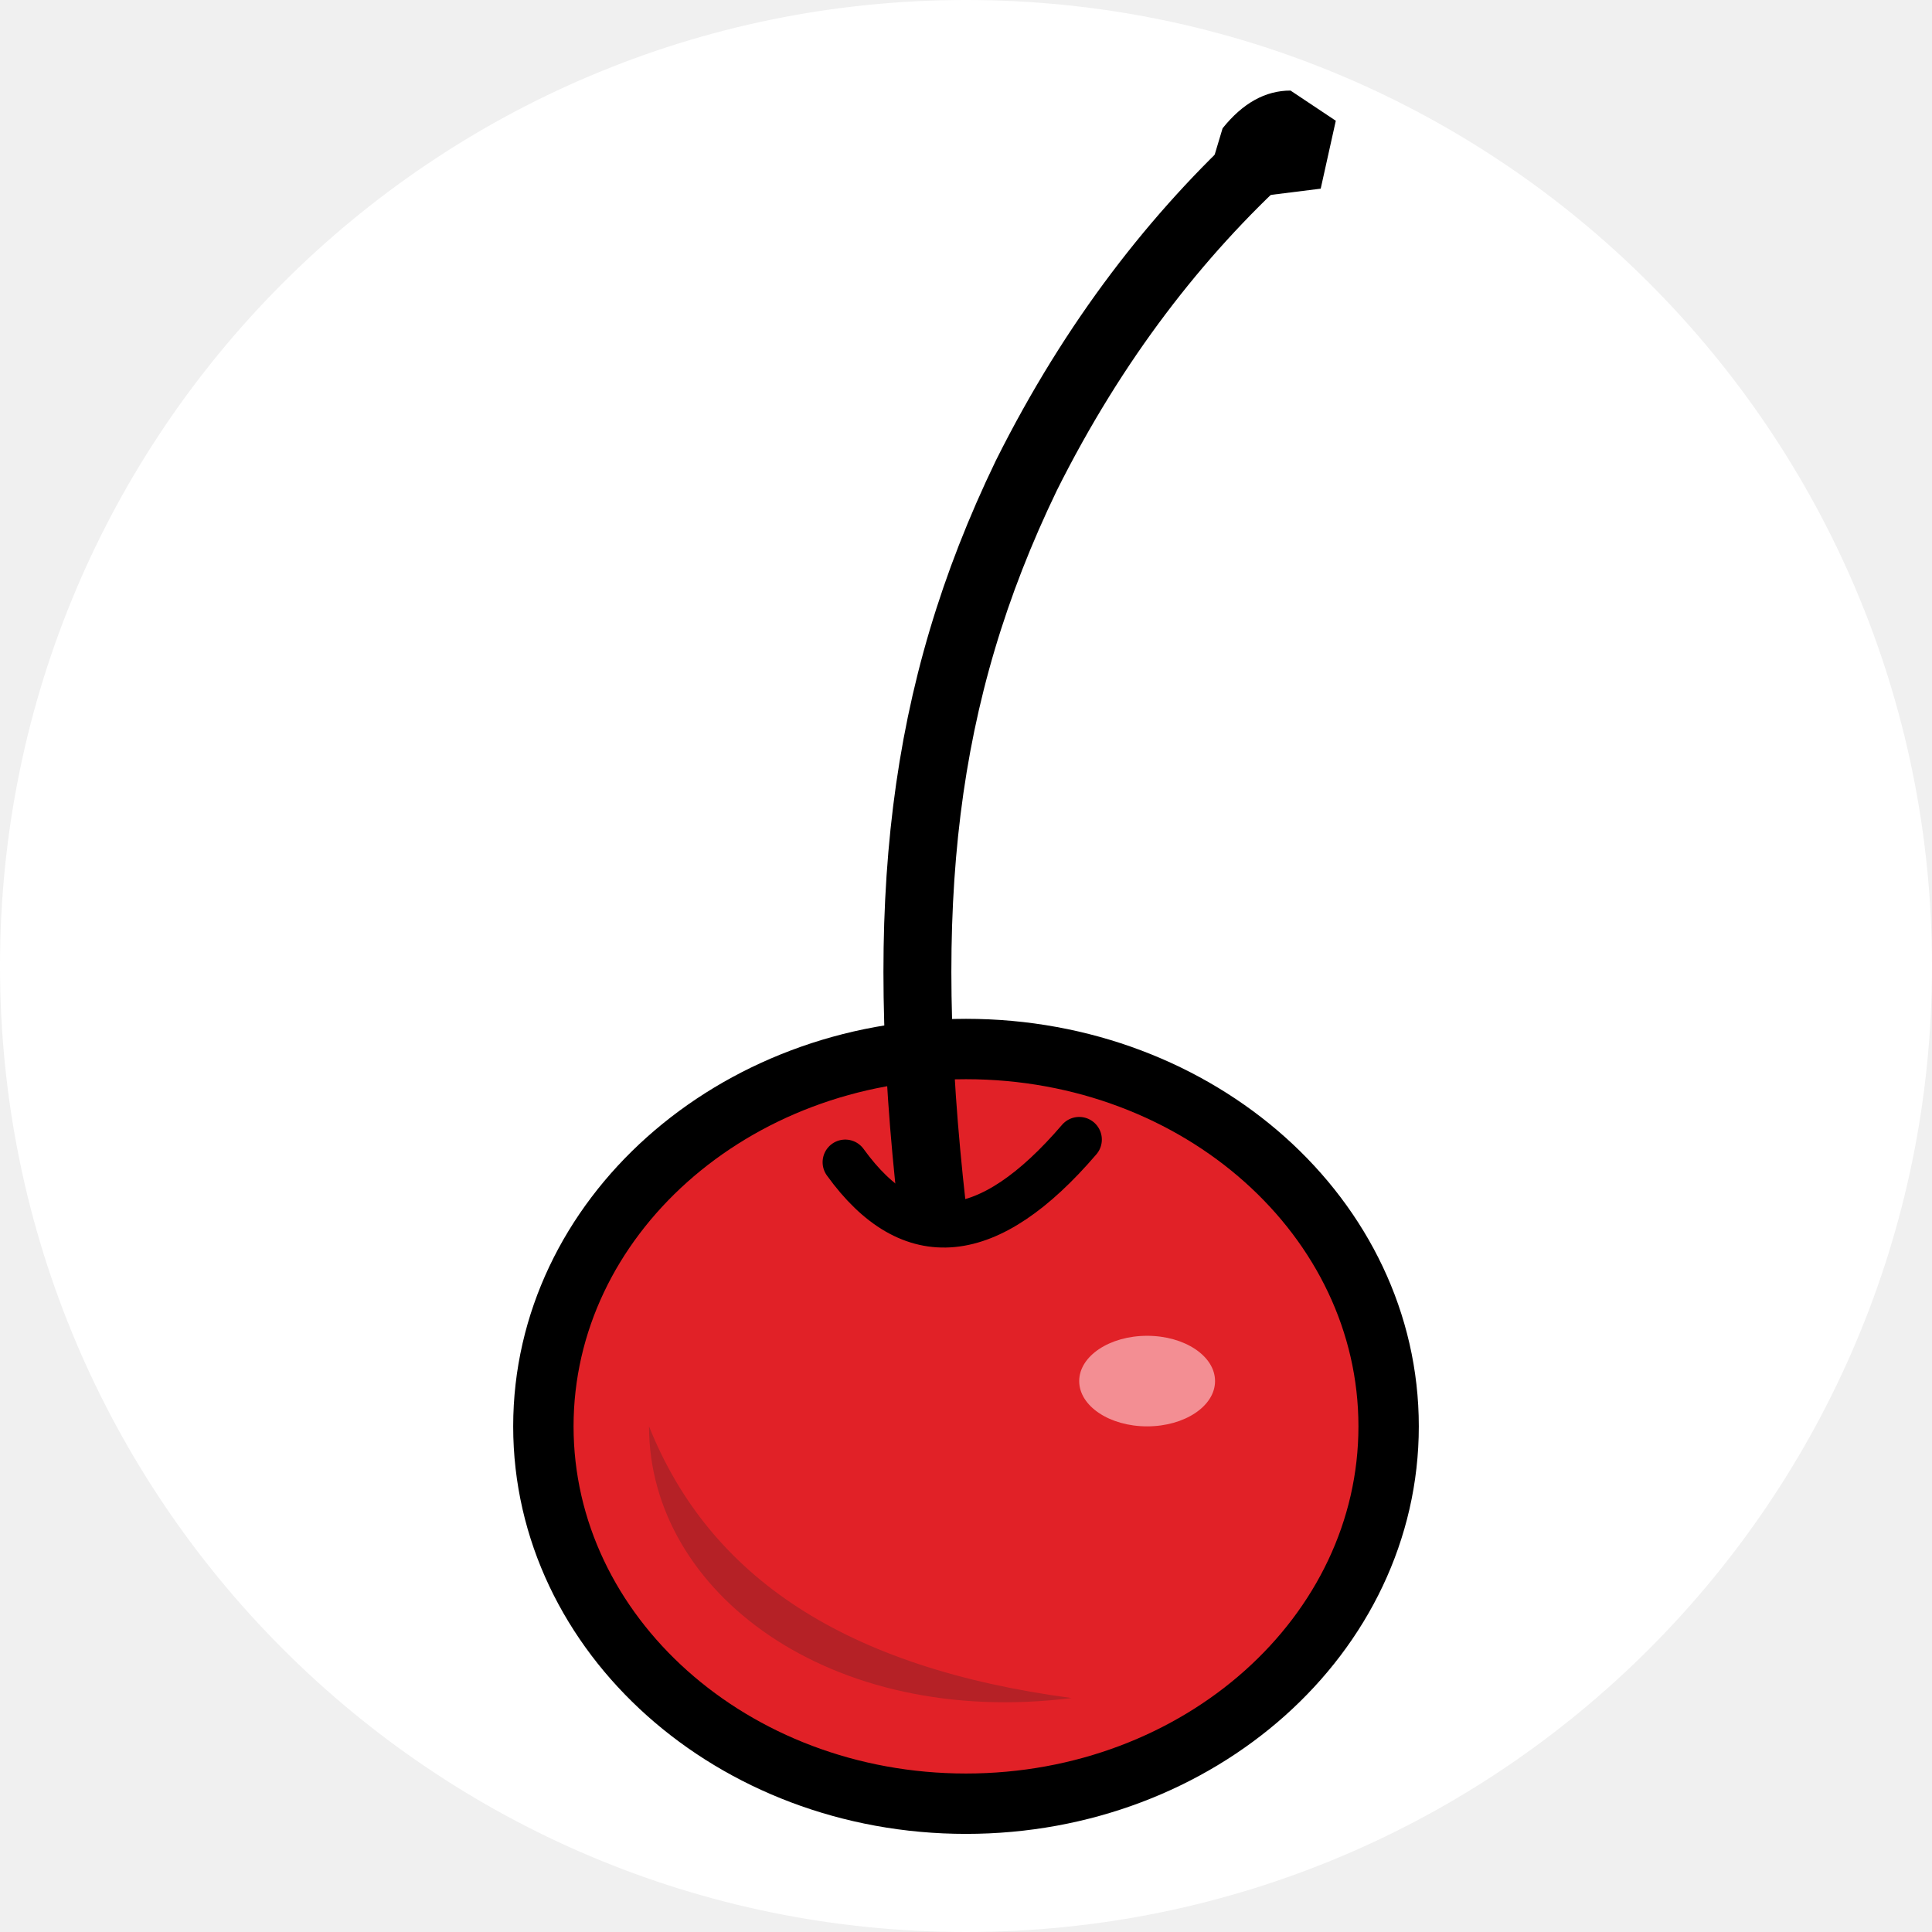
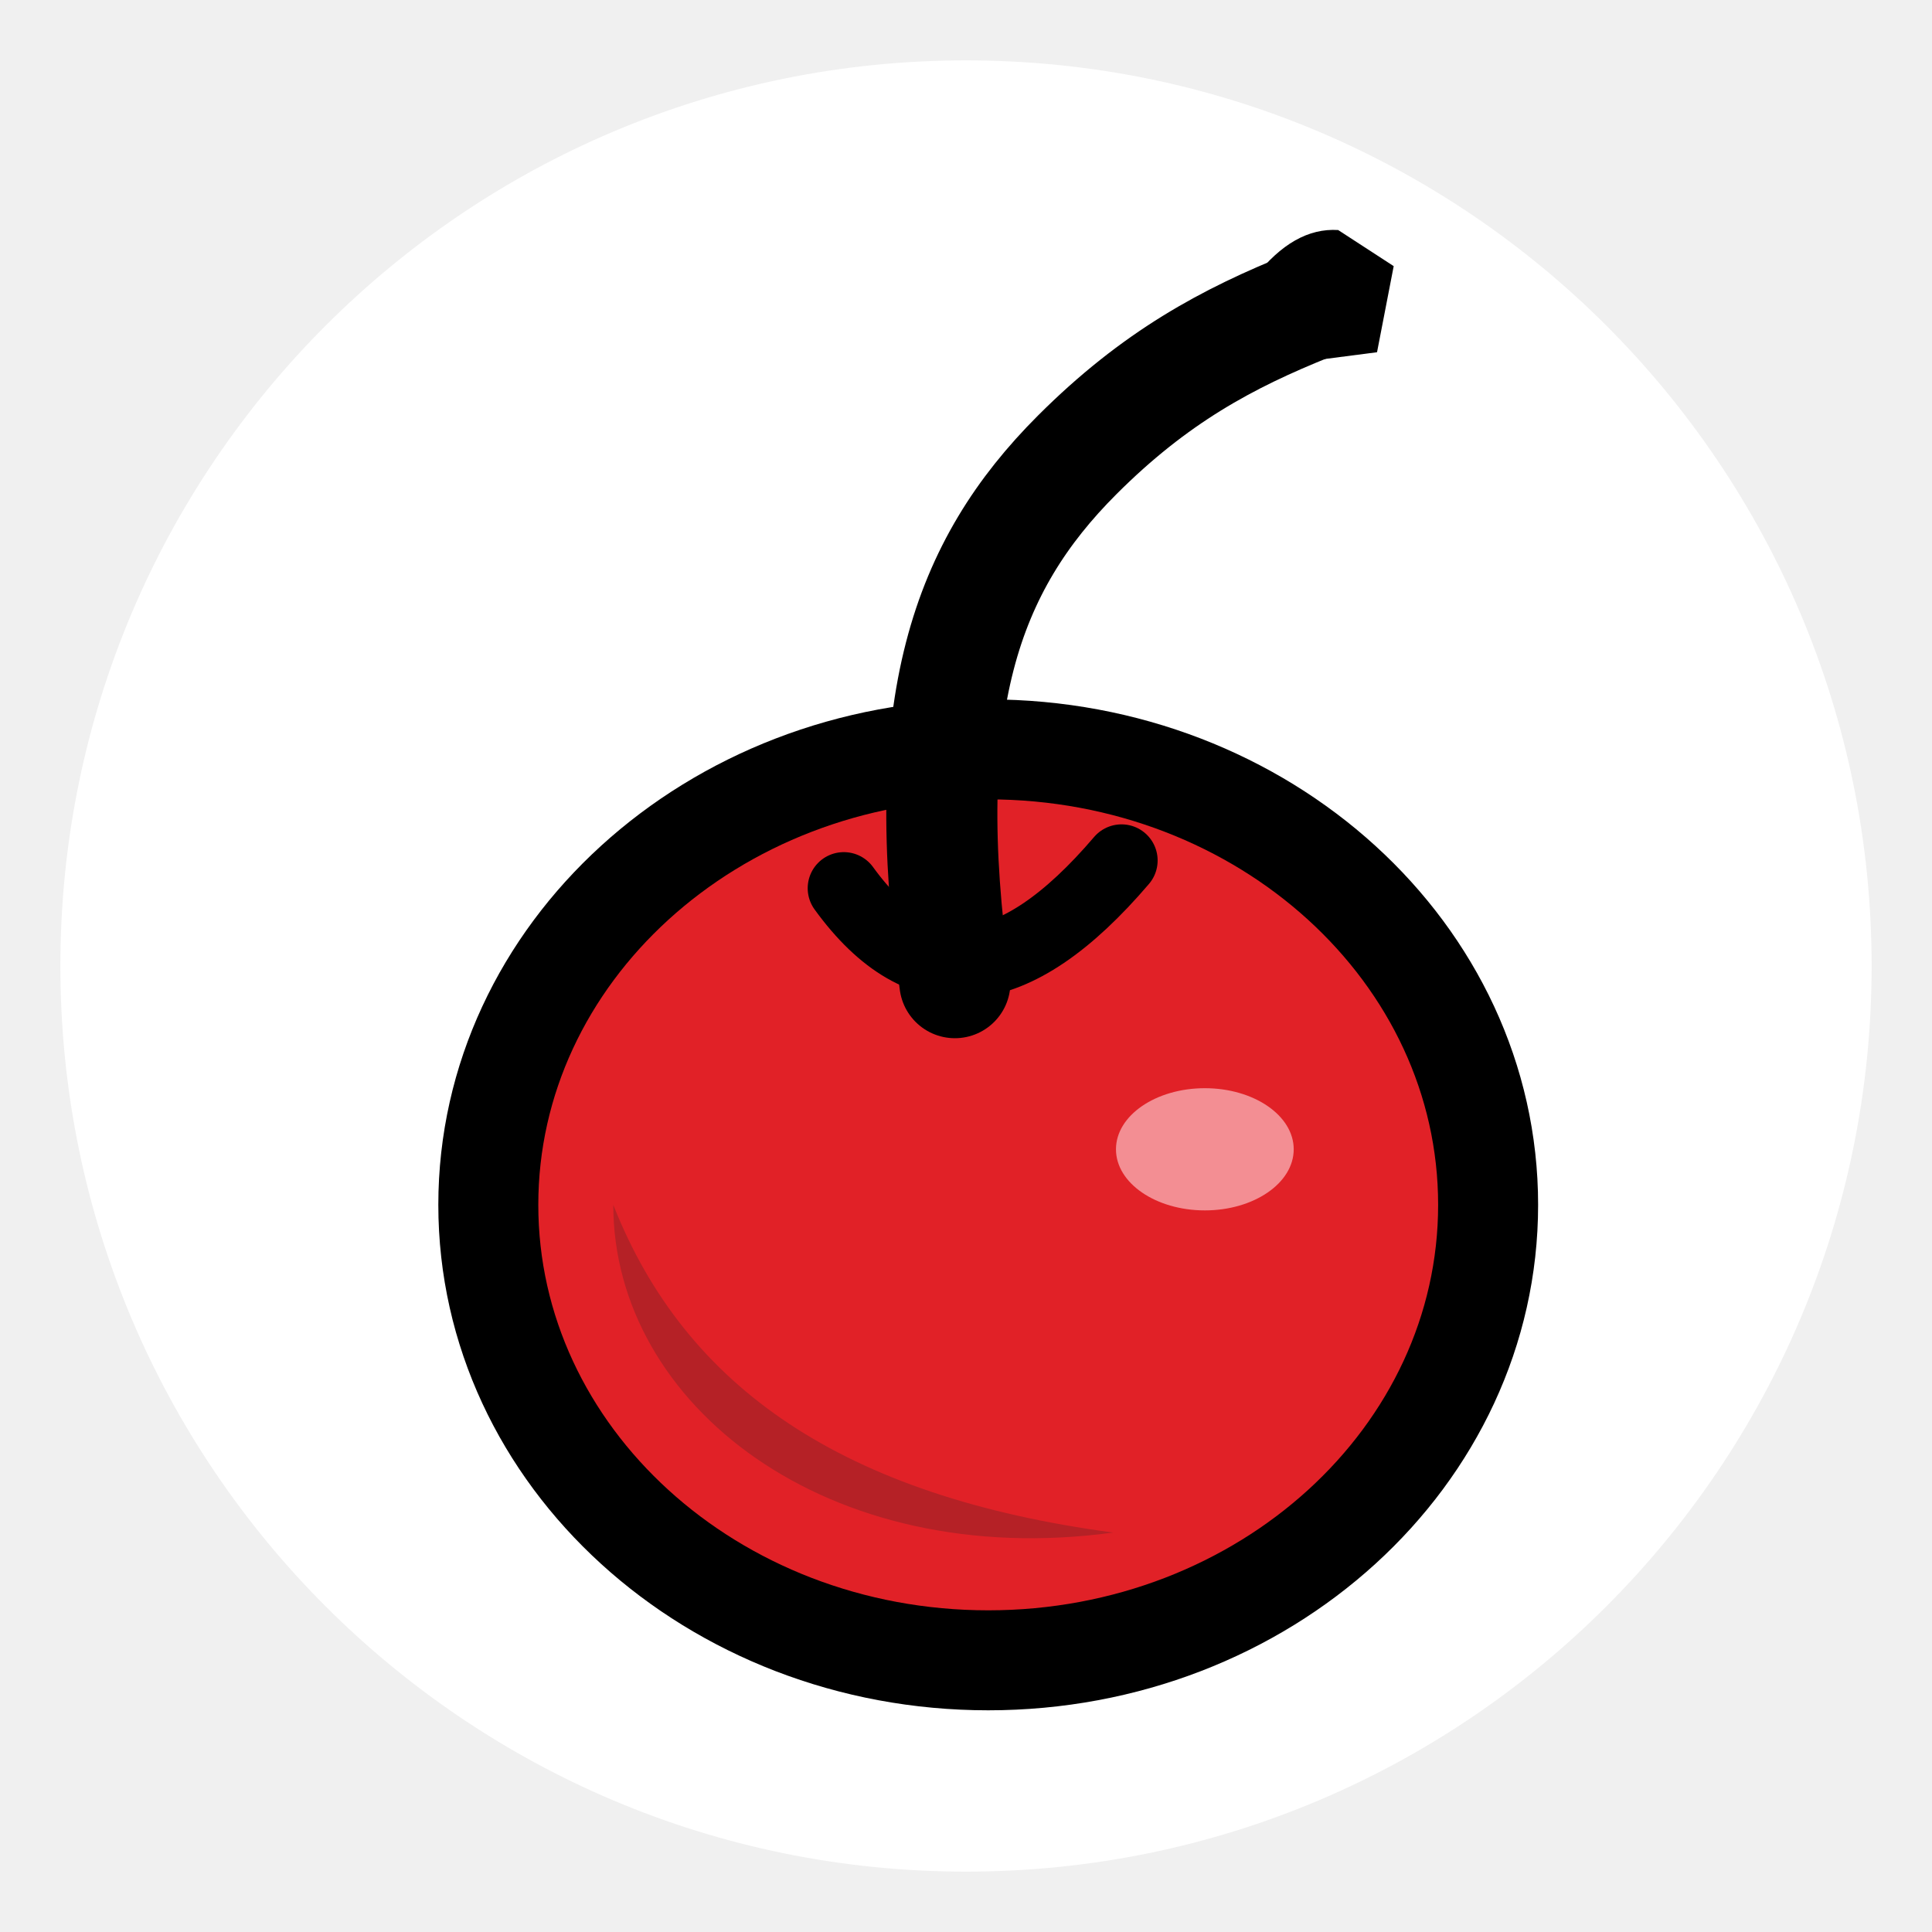
- <svg xmlns="http://www.w3.org/2000/svg" width="256" height="256" viewBox="0 0 256 256">
-   <circle cx="128" cy="128" r="128" fill="#fff" />
-   <ellipse cx="128" cy="189" rx="56" ry="50" fill="#e12127" stroke="#000" stroke-width="8" />
-   <path fill="#b52126" d="M86 189C86 211 110 229 142 225C112 221 94 209 86 189Z" />
-   <ellipse cx="152" cy="183" rx="9" ry="6" fill="#f38e93" />
-   <path fill="none" stroke="#000" stroke-width="6" stroke-linecap="round" d="M112 154Q125 172 143 151" />
-   <path fill="none" stroke="#000" stroke-width="9" stroke-linecap="round" d="M123.5 160C119 120 122 92 136 63C145 45 156 31 168 20" />
-   <path d="M159 27L162 17Q166 12 171 12L177 16L175 25Z" />
+ <svg xmlns="http://www.w3.org/2000/svg" width="32" height="32" viewBox="0 0 32 32">
+   <circle cx="16" cy="16" r="15" fill="#fff" />
+   <g transform="translate(16 16) scale(0.92) translate(-14.6 -16.2)">
+     <ellipse cx="15" cy="20.5" rx="9" ry="8.2" fill="#e12127" stroke="#000" stroke-width="1.8" />
+     <path fill="#b52126" d="M8.25 20.5C8.25 24.1 12.1 27.1 17.25 26.4C12.4 25.75 9.55 23.8 8.25 20.5Z" />
+     <ellipse cx="18.9" cy="19.5" rx="1.6" ry="1.1" fill="#f38e93" />
+     <path fill="none" stroke="#000" stroke-width="1.3" stroke-linecap="round" d="M12.4 14.8Q14.5 17.7 17.4 14.3" />
+     <path fill="none" stroke="#000" stroke-width="2" stroke-linecap="round" d="M14.4 16.5C13.7 11.5 14.6 9 16.6 7C18 5.6 19.3 4.9 20.8 4.3" />
+     <path d="M19.3 5.5L19.8 3.8Q20.5 2.9 21.3 2.95L22.3 3.6L22 5.15Z" />
+   </g>
</svg>
